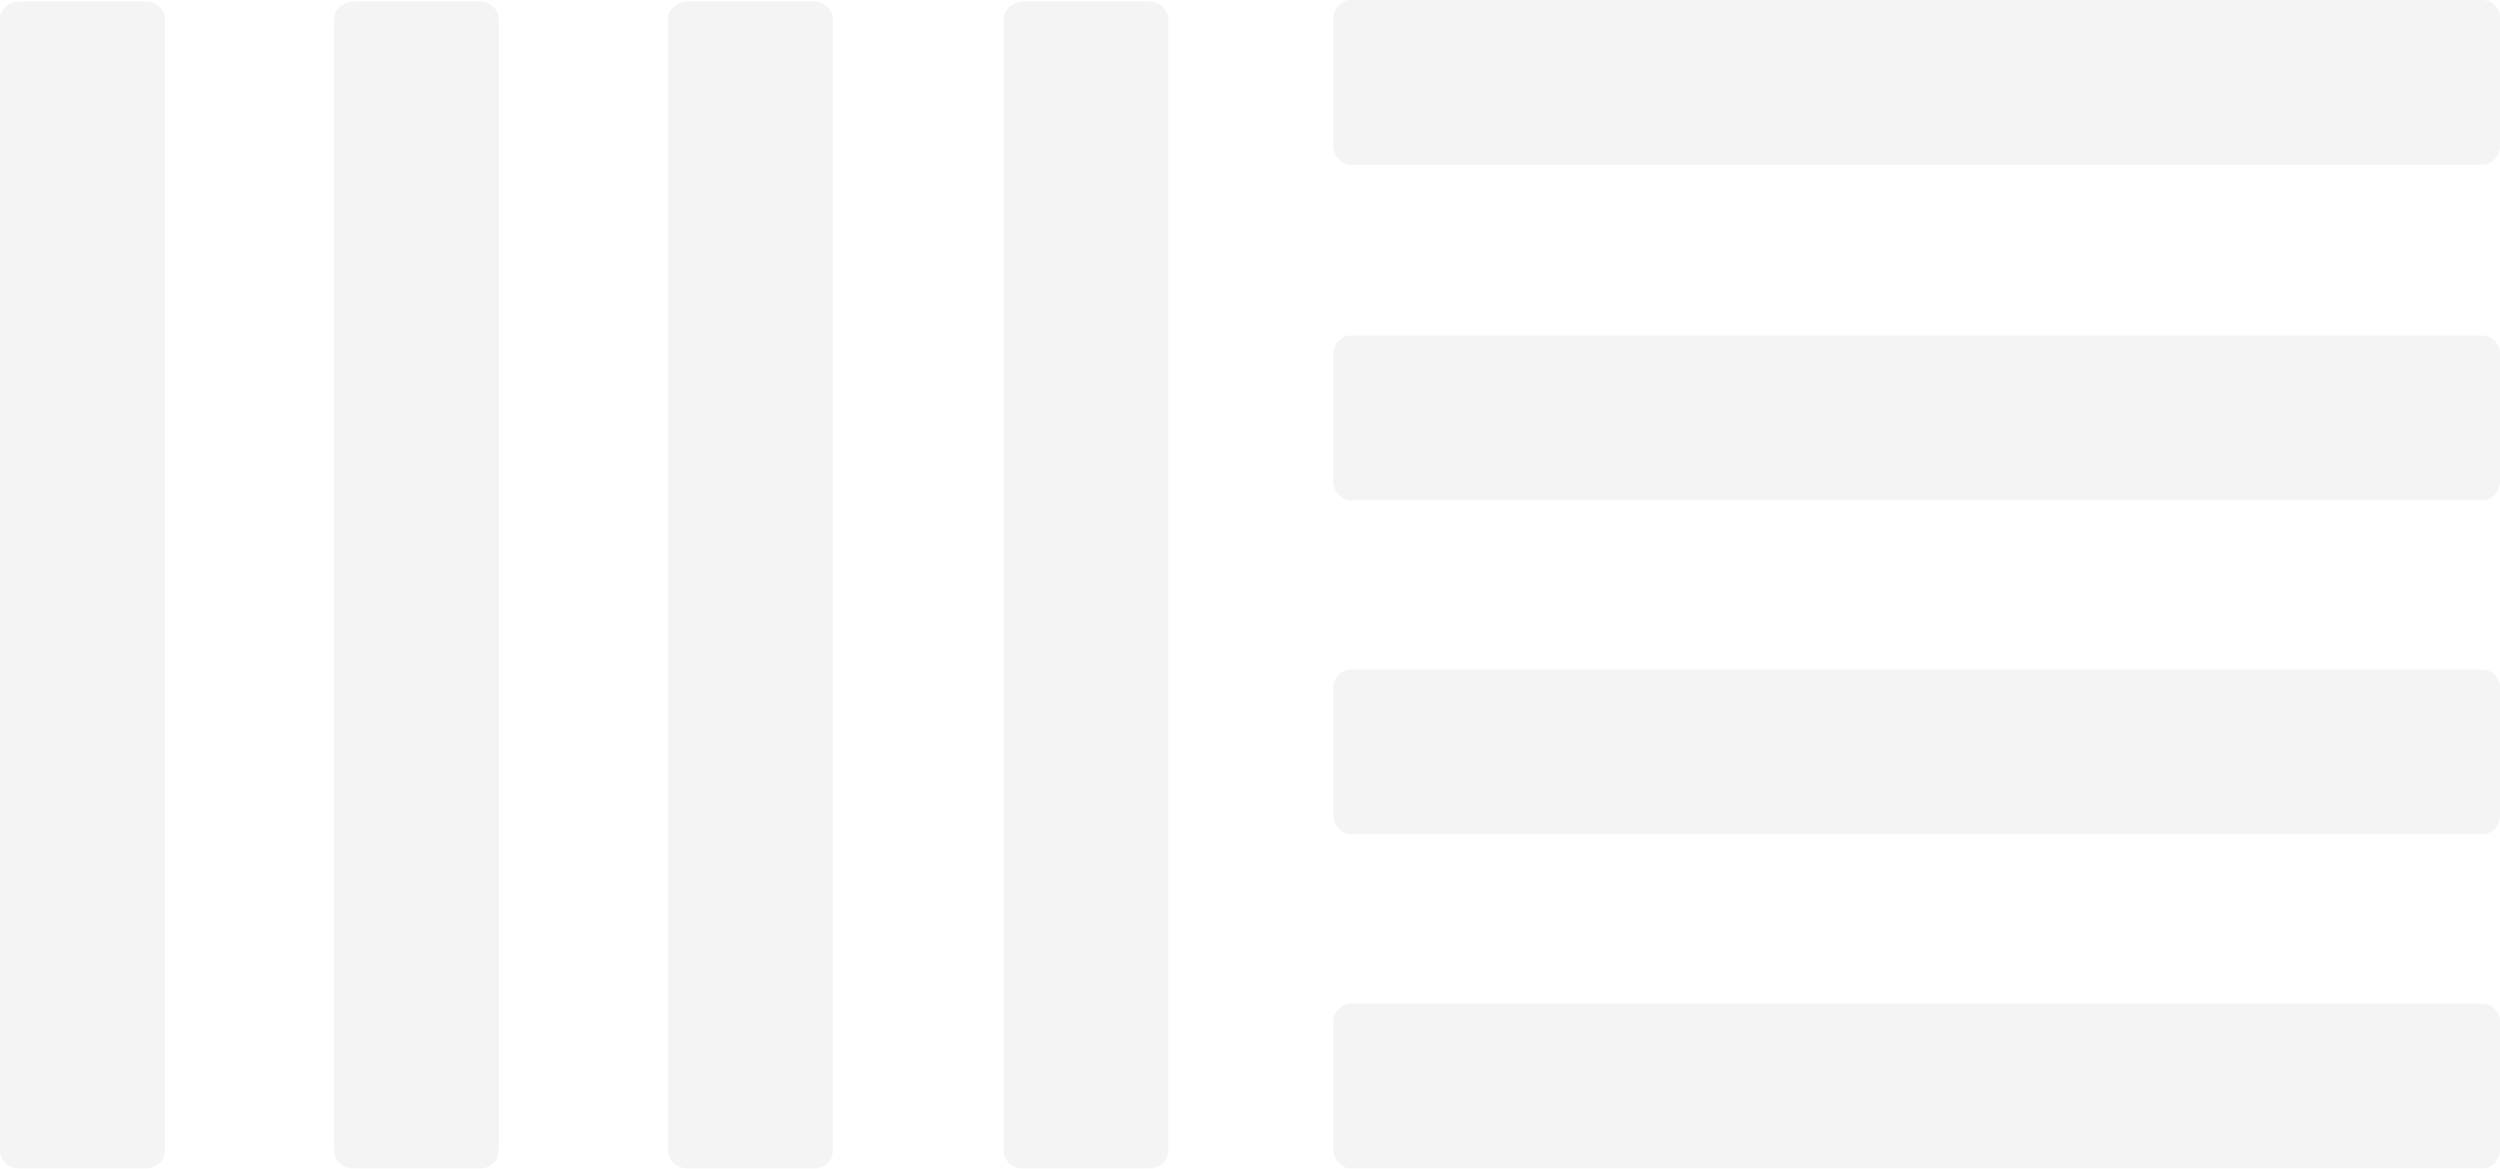
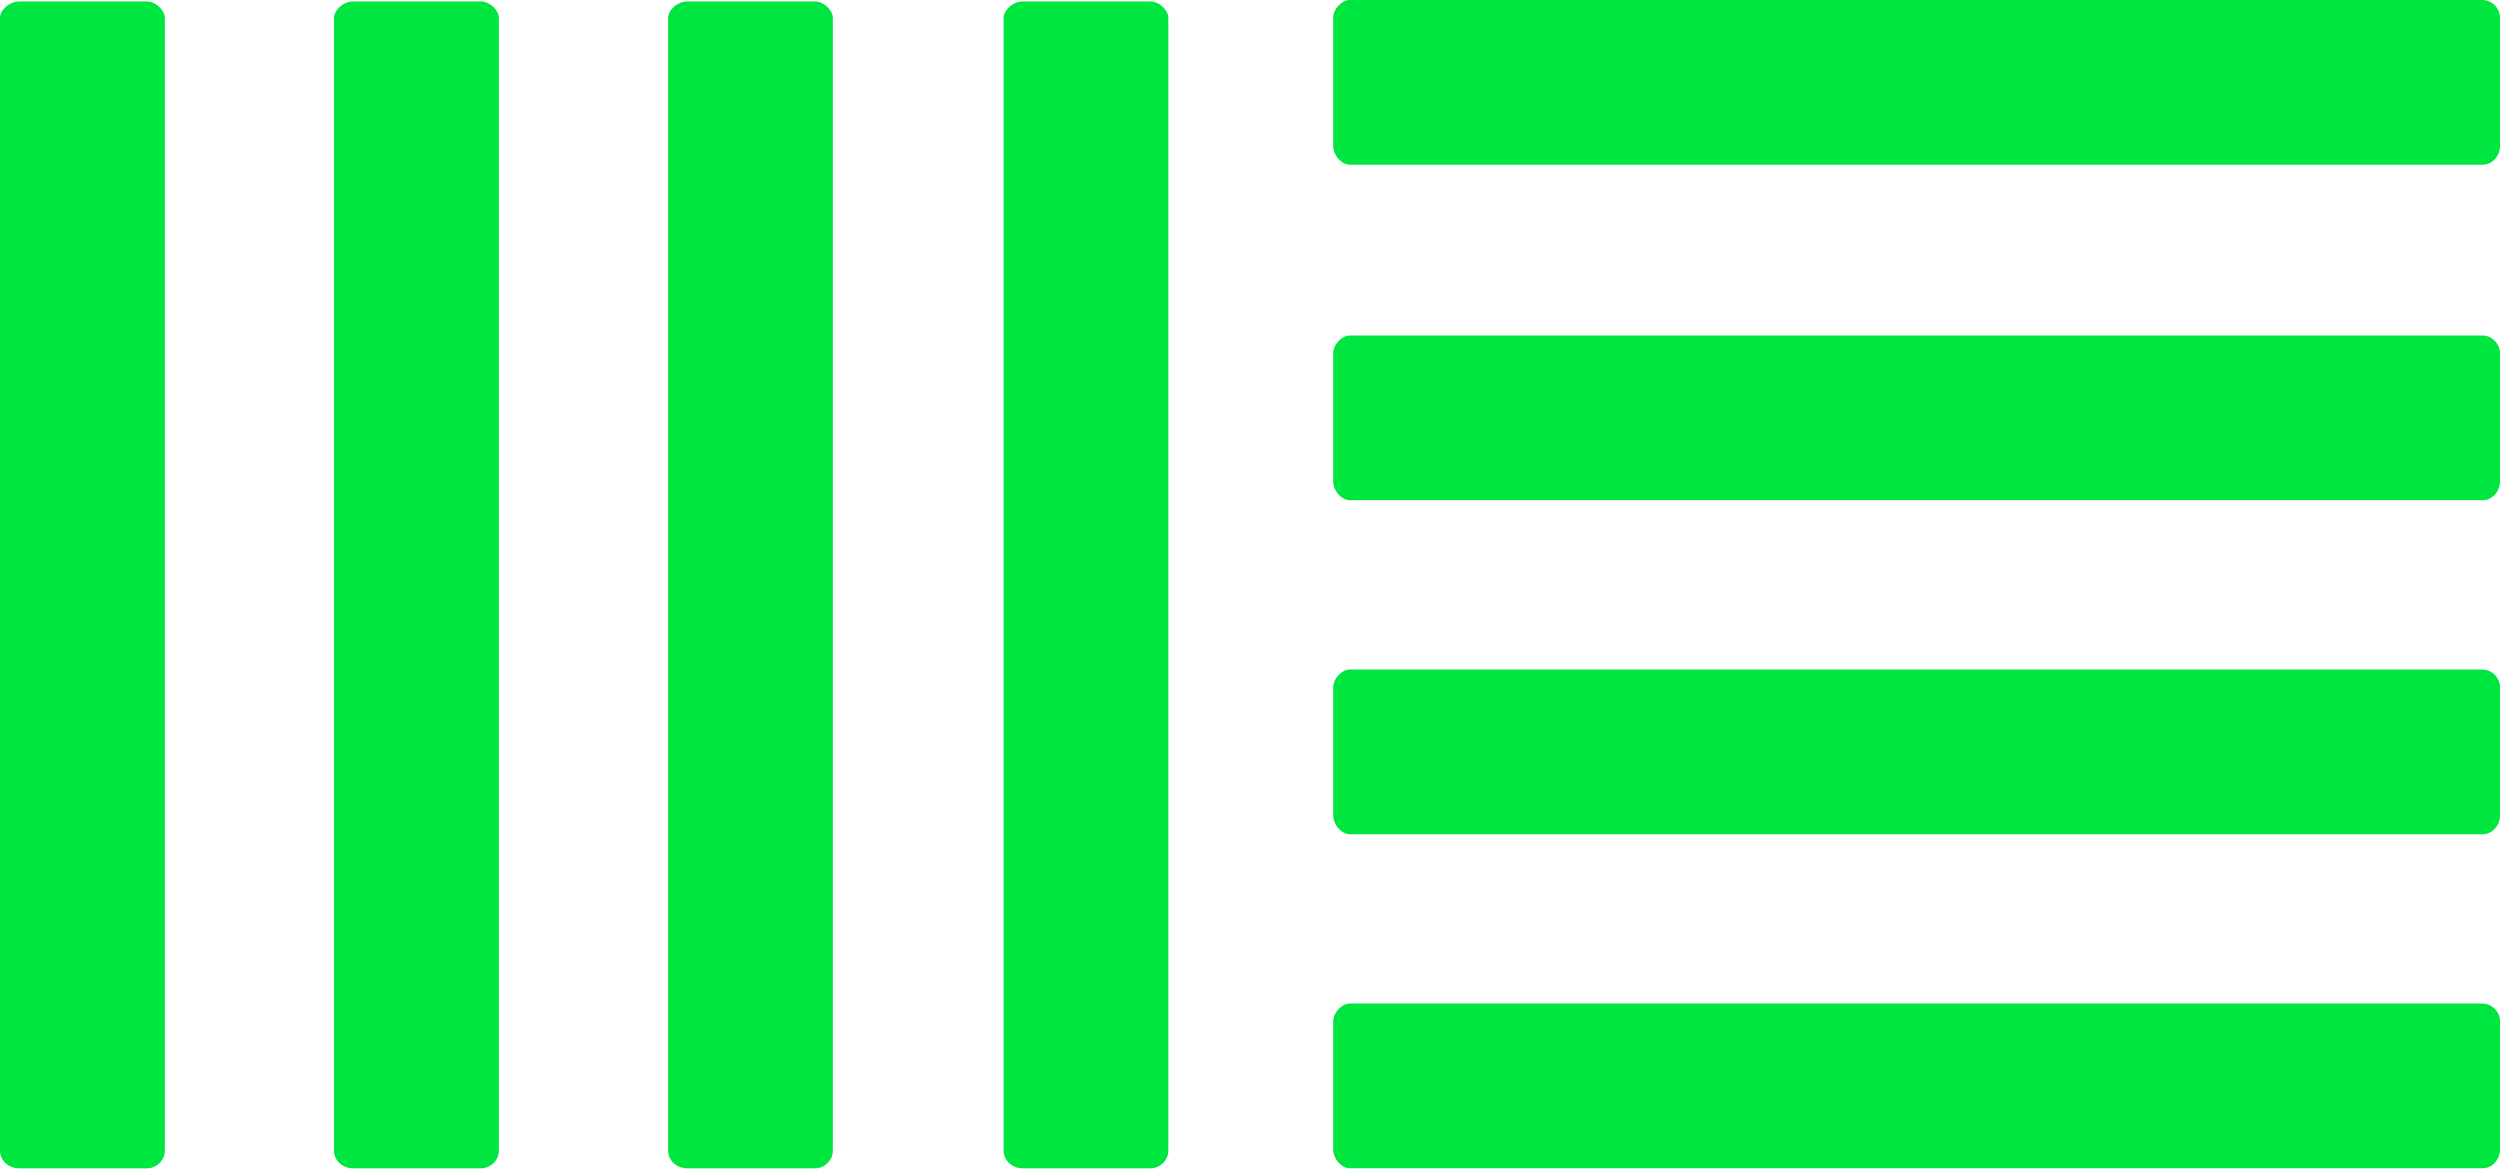
<svg xmlns="http://www.w3.org/2000/svg" id="Layer_1" viewBox="0 0 425.41 198.81">
  <defs>
-     <style>.cls-1{fill:#f4f4f4;stroke-width:0px;}</style>
+     <style>.cls-1{fill:#00E640;stroke-width:0px;}</style>
  </defs>
  <path id="path22" class="cls-1" d="M229.64,0c-1.27,0-2.78,1.51-2.78,3.03v21.72c0,1.77,1.51,3.28,2.78,3.28h192.75c1.76,0,3.03-1.51,3.03-3.28V3.03c0-1.52-1.27-3.03-3.03-3.03h-192.75ZM229.64,57.09c-1.27,0-2.78,1.52-2.78,3.03v21.72c0,1.77,1.51,3.28,2.78,3.28h192.75c1.76,0,3.03-1.51,3.03-3.28v-21.72c0-1.51-1.27-3.03-3.03-3.03h-192.75ZM229.64,113.93c-1.27,0-2.78,1.51-2.78,3.03v21.72c0,1.77,1.51,3.28,2.78,3.28h192.75c1.76,0,3.03-1.51,3.03-3.28v-21.72c0-1.52-1.27-3.03-3.03-3.03h-192.75ZM229.64,170.77c-1.27,0-2.78,1.51-2.78,3.03v21.72c0,1.78,1.51,3.28,2.78,3.28h192.75c1.76,0,3.03-1.51,3.03-3.28v-21.72c0-1.51-1.27-3.03-3.03-3.03h-192.75ZM198.81,3.03c0-1.26-1.51-2.78-3.03-2.78h-21.72c-1.76,0-3.28,1.52-3.28,2.78v192.75c0,1.77,1.52,3.03,3.28,3.03h21.72c1.52,0,3.03-1.26,3.03-3.03V3.03ZM141.72,3.03c0-1.26-1.51-2.78-3.03-2.78h-21.72c-1.76,0-3.28,1.52-3.28,2.78v192.75c0,1.77,1.52,3.03,3.28,3.03h21.72c1.52,0,3.03-1.26,3.03-3.03V3.03ZM84.89,3.03c0-1.26-1.52-2.78-3.05-2.78h-21.72c-1.76,0-3.28,1.52-3.28,2.78v192.75c0,1.77,1.51,3.03,3.28,3.03h21.72c1.52,0,3.05-1.26,3.05-3.03V3.03ZM28.05,3.03c0-1.26-1.52-2.78-3.04-2.78H3.29C1.52.25,0,1.77,0,3.03v192.75c0,1.77,1.52,3.03,3.29,3.03h21.72c1.51,0,3.04-1.26,3.04-3.03V3.03Z" />
</svg>
